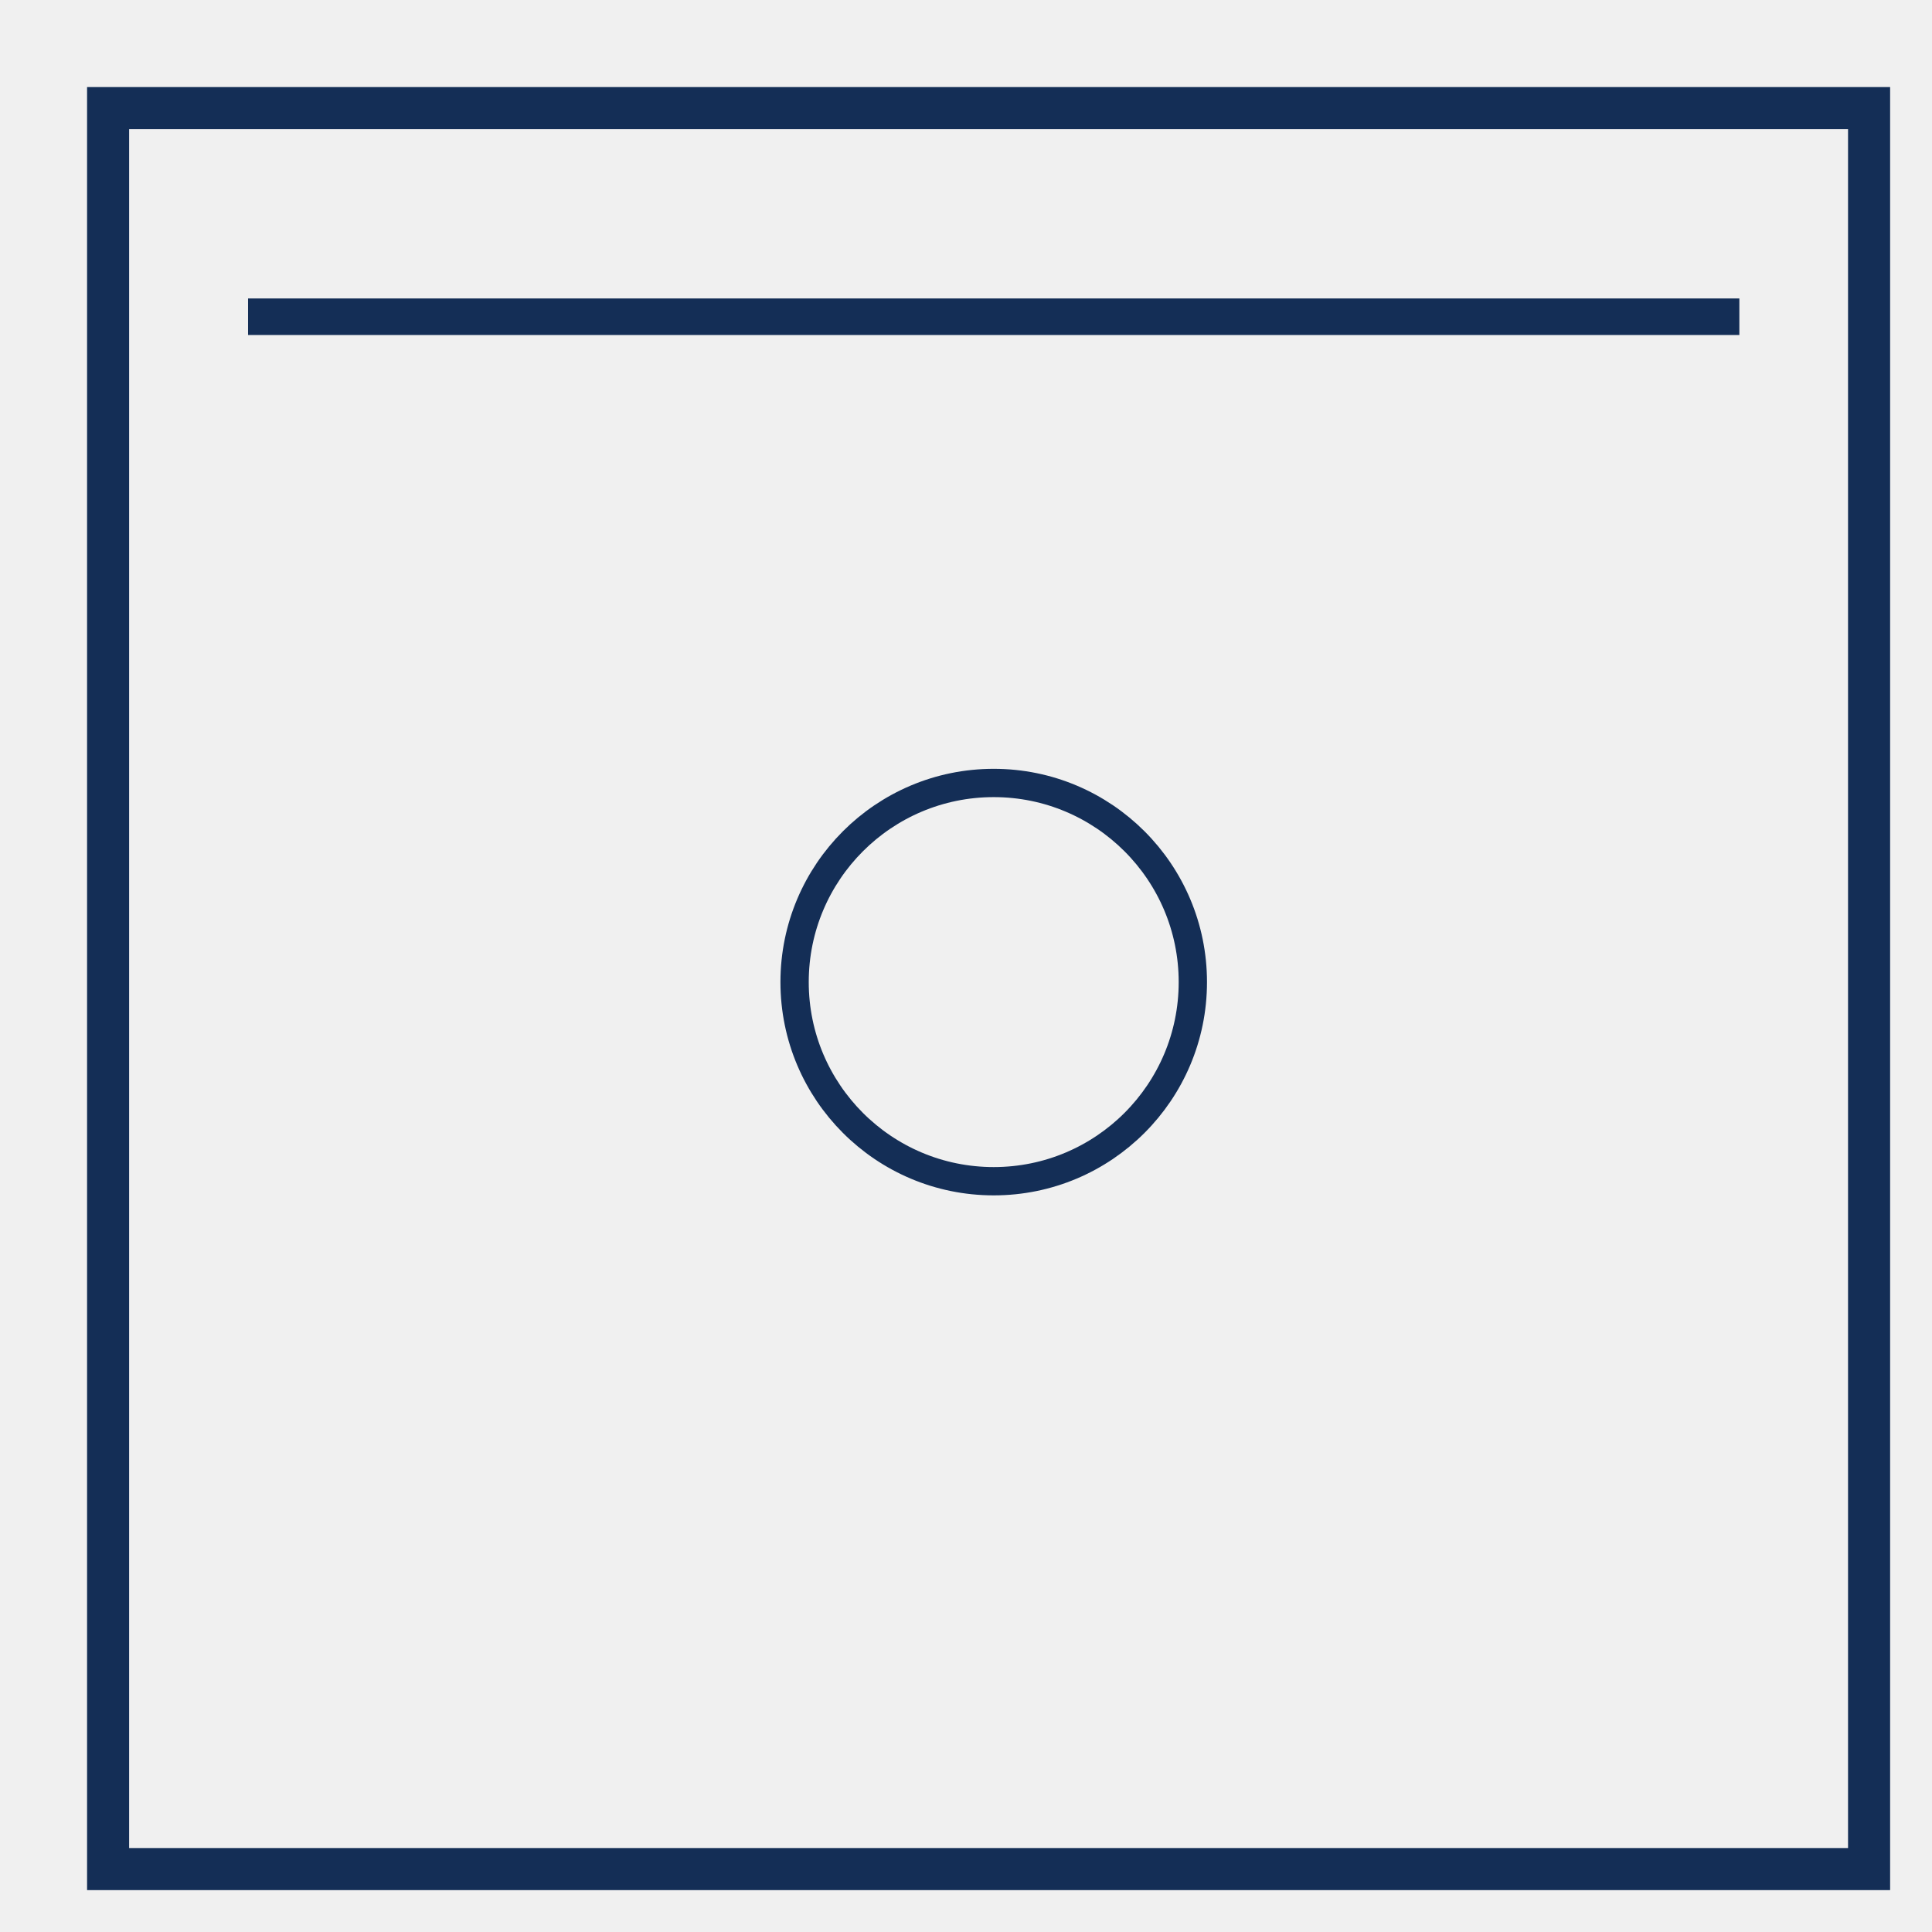
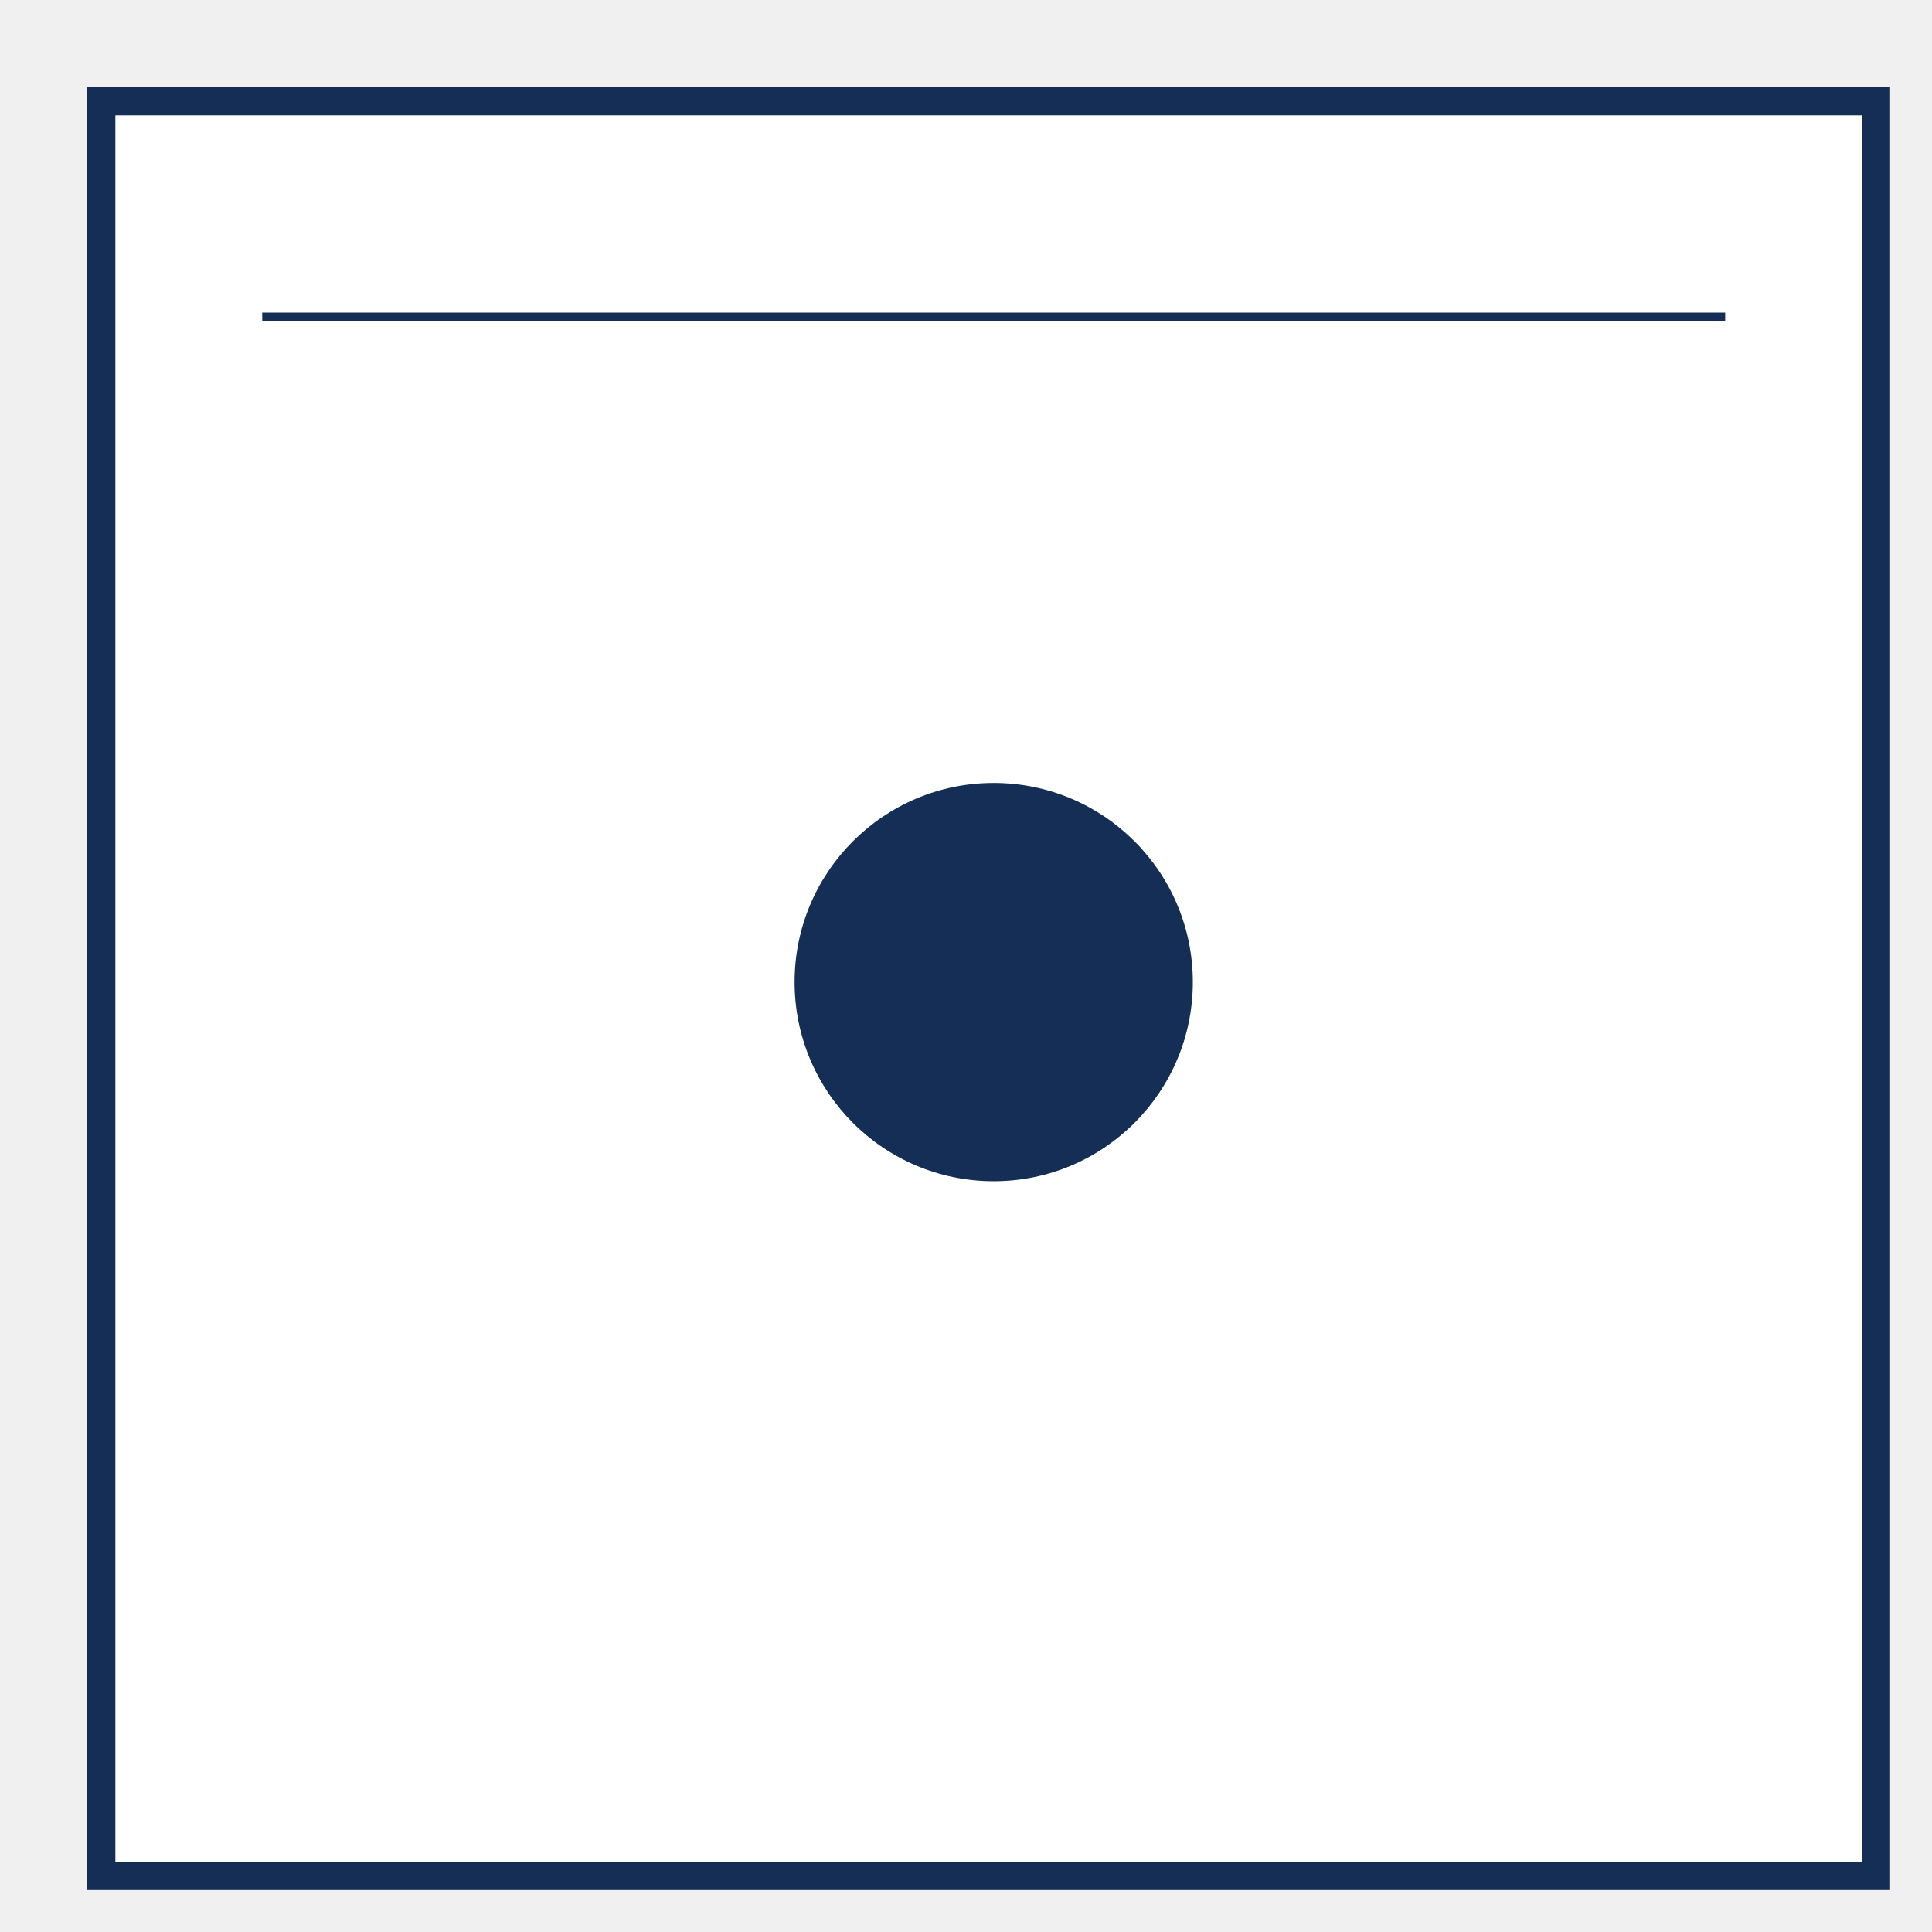
<svg xmlns="http://www.w3.org/2000/svg" id="Layer_1" data-name="Layer 1" viewBox="0 0 1024 1024">
-   <defs>
-     <style> * { fill: none !important; stroke: #142e56 !important; stroke-width: 15px !important; } rect { fill: white !important; } </style>
-   </defs>
-   <path class="cls-1" d="M53.65,53.65H994.3V994.3H53.65ZM987,60.94H60.94V987H987Z" />
-   <rect class="cls-1" x="138.98" y="165.69" width="775.41" height="4.37" />
-   <circle class="cls-1" cx="526.69" cy="520.53" r="105.54" />
+   <rect x="53.65" y="53.65" width="940.65" height="940.65" fill="white" stroke="#142e56" stroke-width="15" />
+   <rect x="138.98" y="165.69" width="775.41" height="4.37" fill="#142e56" />
+   <circle cx="526.69" cy="520.53" r="105.54" fill="#142e56" stroke="none" />
</svg>
